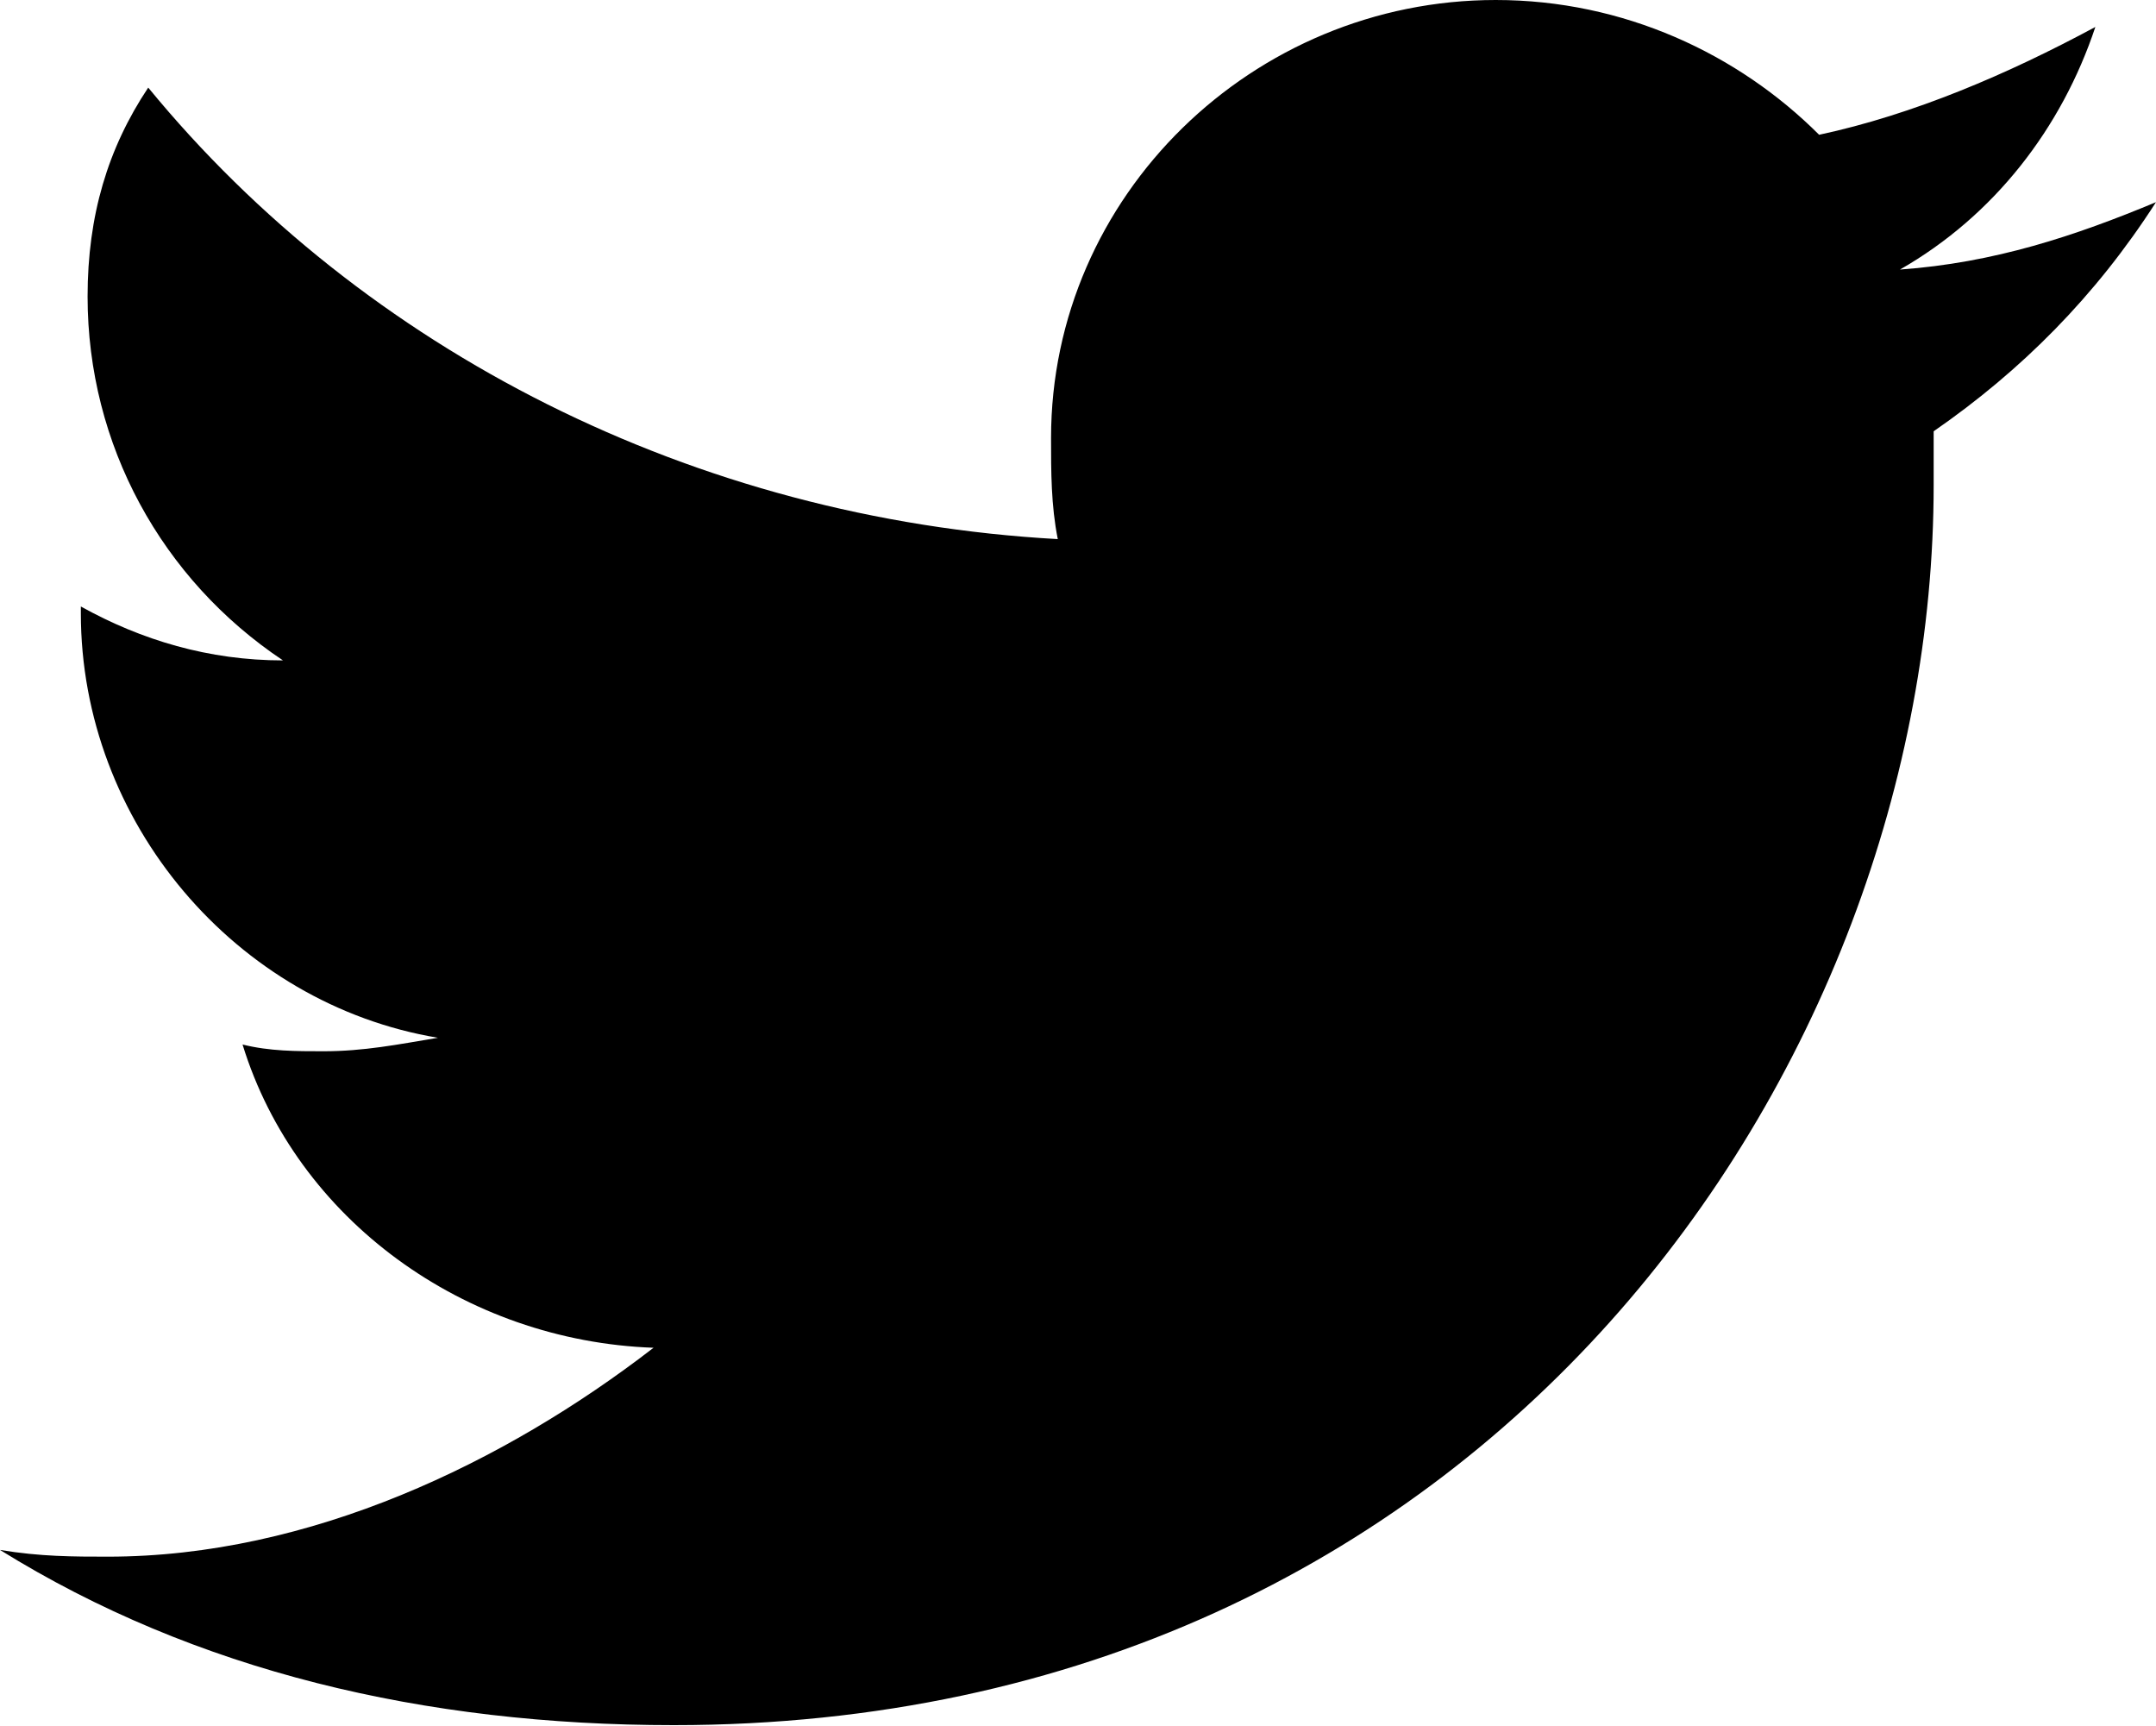
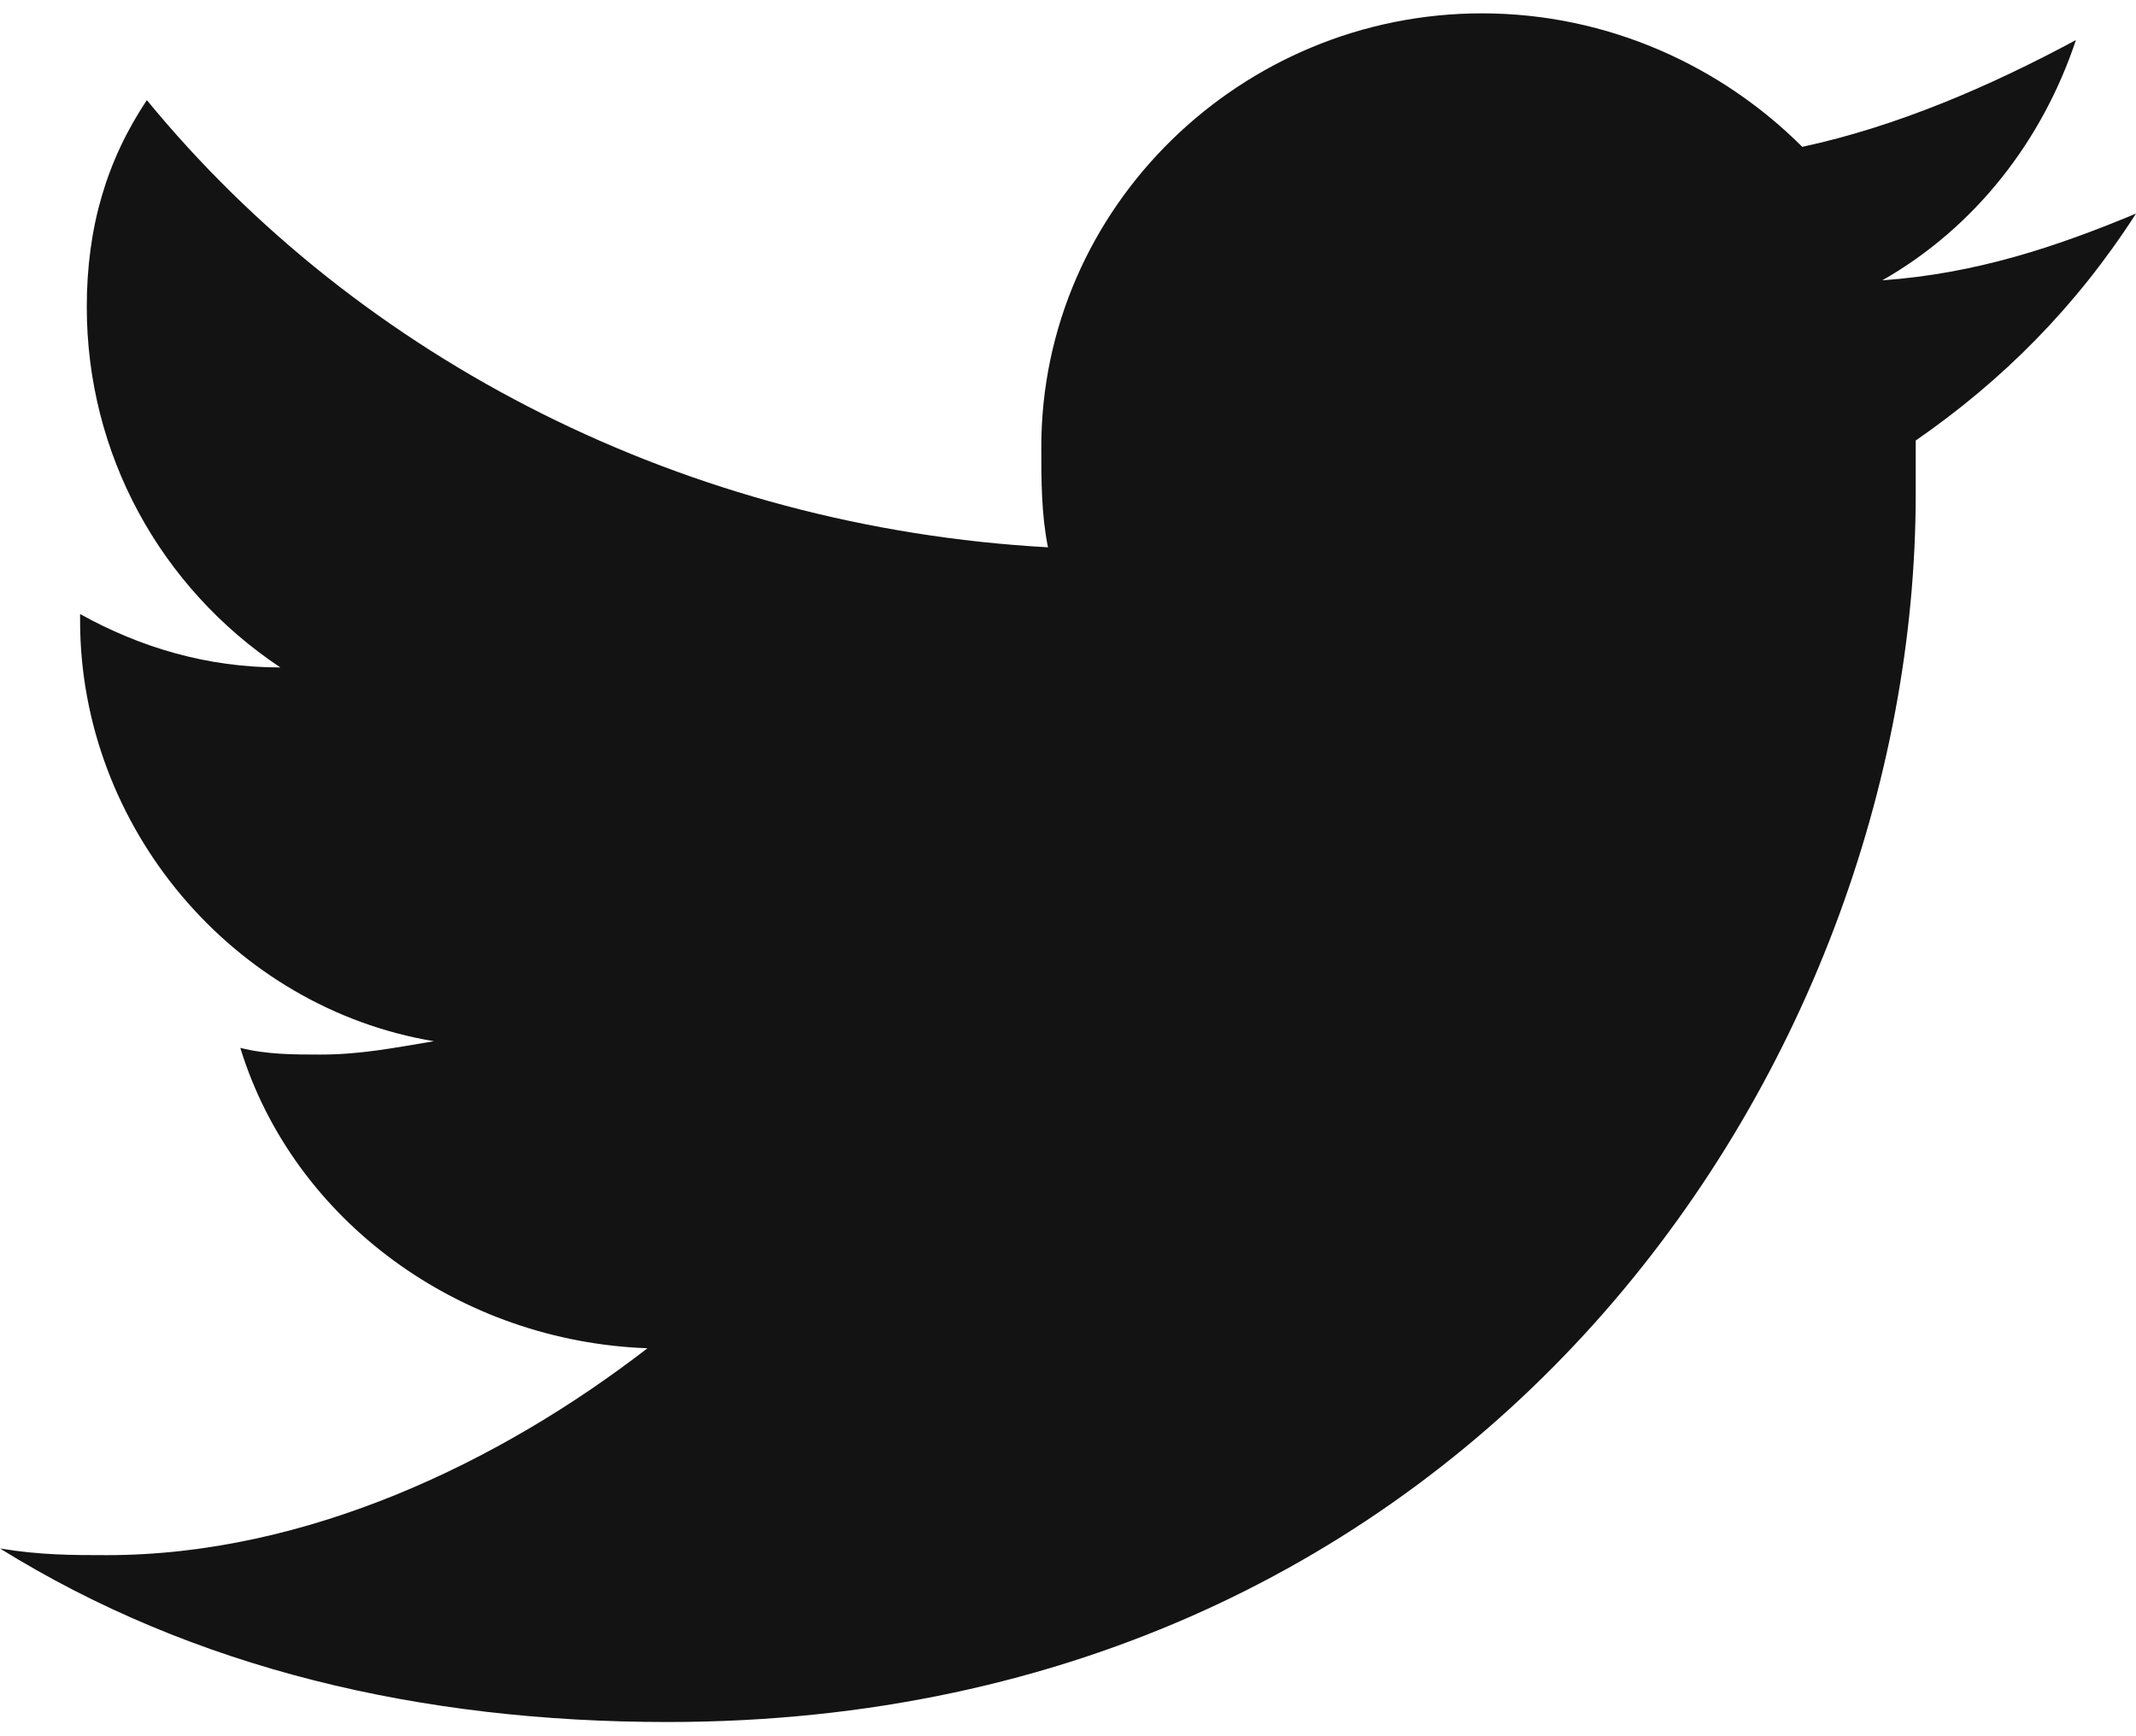
- <svg xmlns="http://www.w3.org/2000/svg" version="1.1" id="Layer_1" x="0px" y="0px" width="32px" height="25.6px" viewBox="-3.2 -2.6 32 25.6" enable-background="new -3.2 -2.6 32 25.6" xml:space="preserve">
-   <path d="M28.8,0.4c-1.2,0.5-2.4,0.9-3.8,1c1.4-0.8,2.4-2.1,2.9-3.6c-1.3,0.7-2.7,1.3-4.1,1.6c-1.2-1.2-2.9-2-4.8-2  c-3.6,0-6.6,2.9-6.6,6.5c0,0.5,0,1,0.1,1.5C7.1,5.1,2.2,2.6-1-1.3c-0.6,0.9-0.9,1.9-0.9,3.1c0,2.2,1.1,4.2,2.9,5.4  c-1.1,0-2.1-0.3-3-0.8c0,0,0,0,0,0.1c0,3.1,2.3,5.8,5.3,6.3c-0.6,0.1-1.1,0.2-1.7,0.2c-0.4,0-0.8,0-1.2-0.1c0.8,2.6,3.3,4.4,6.1,4.5  c-2.2,1.7-5.1,3.1-8.1,3.1c-0.5,0-1,0-1.6-0.1C-0.3,22.2,3.1,23,6.8,23c12.1,0,18.7-9.8,18.7-18.4c0-0.3,0-0.5,0-0.8  C26.8,2.9,27.9,1.8,28.8,0.4z" />
+ <svg xmlns="http://www.w3.org/2000/svg" version="1.1" id="Layer_1" x="0px" y="0px" width="32px" height="26px" viewBox="-3.2 -2.8 32 26" enable-background="new -3.2 -2.8 32 26" xml:space="preserve">
+   <path fill="#131313" d="M28.8,0.4c-1.2,0.5-2.4,0.9-3.8,1c1.4-0.8,2.4-2.1,2.9-3.6c-1.3,0.7-2.7,1.3-4.1,1.6c-1.2-1.2-2.9-2-4.8-2  c-3.6,0-6.6,2.9-6.6,6.5c0,0.5,0,1,0.1,1.5C7.1,5.1,2.2,2.6-1-1.3c-0.6,0.9-0.9,1.9-0.9,3.1C-1.9,4-0.8,6,1,7.2  c-1.1,0-2.1-0.3-3-0.8c0,0,0,0,0,0.1c0,3.1,2.3,5.8,5.3,6.3C2.7,12.9,2.2,13,1.6,13c-0.4,0-0.8,0-1.2-0.1c0.8,2.6,3.3,4.4,6.1,4.5  c-2.2,1.7-5.1,3.1-8.1,3.1c-0.5,0-1,0-1.6-0.1c2.9,1.8,6.3,2.6,10,2.6c12.1,0,18.7-9.8,18.7-18.4c0-0.3,0-0.5,0-0.8  C26.8,2.9,27.9,1.8,28.8,0.4z" />
</svg>
